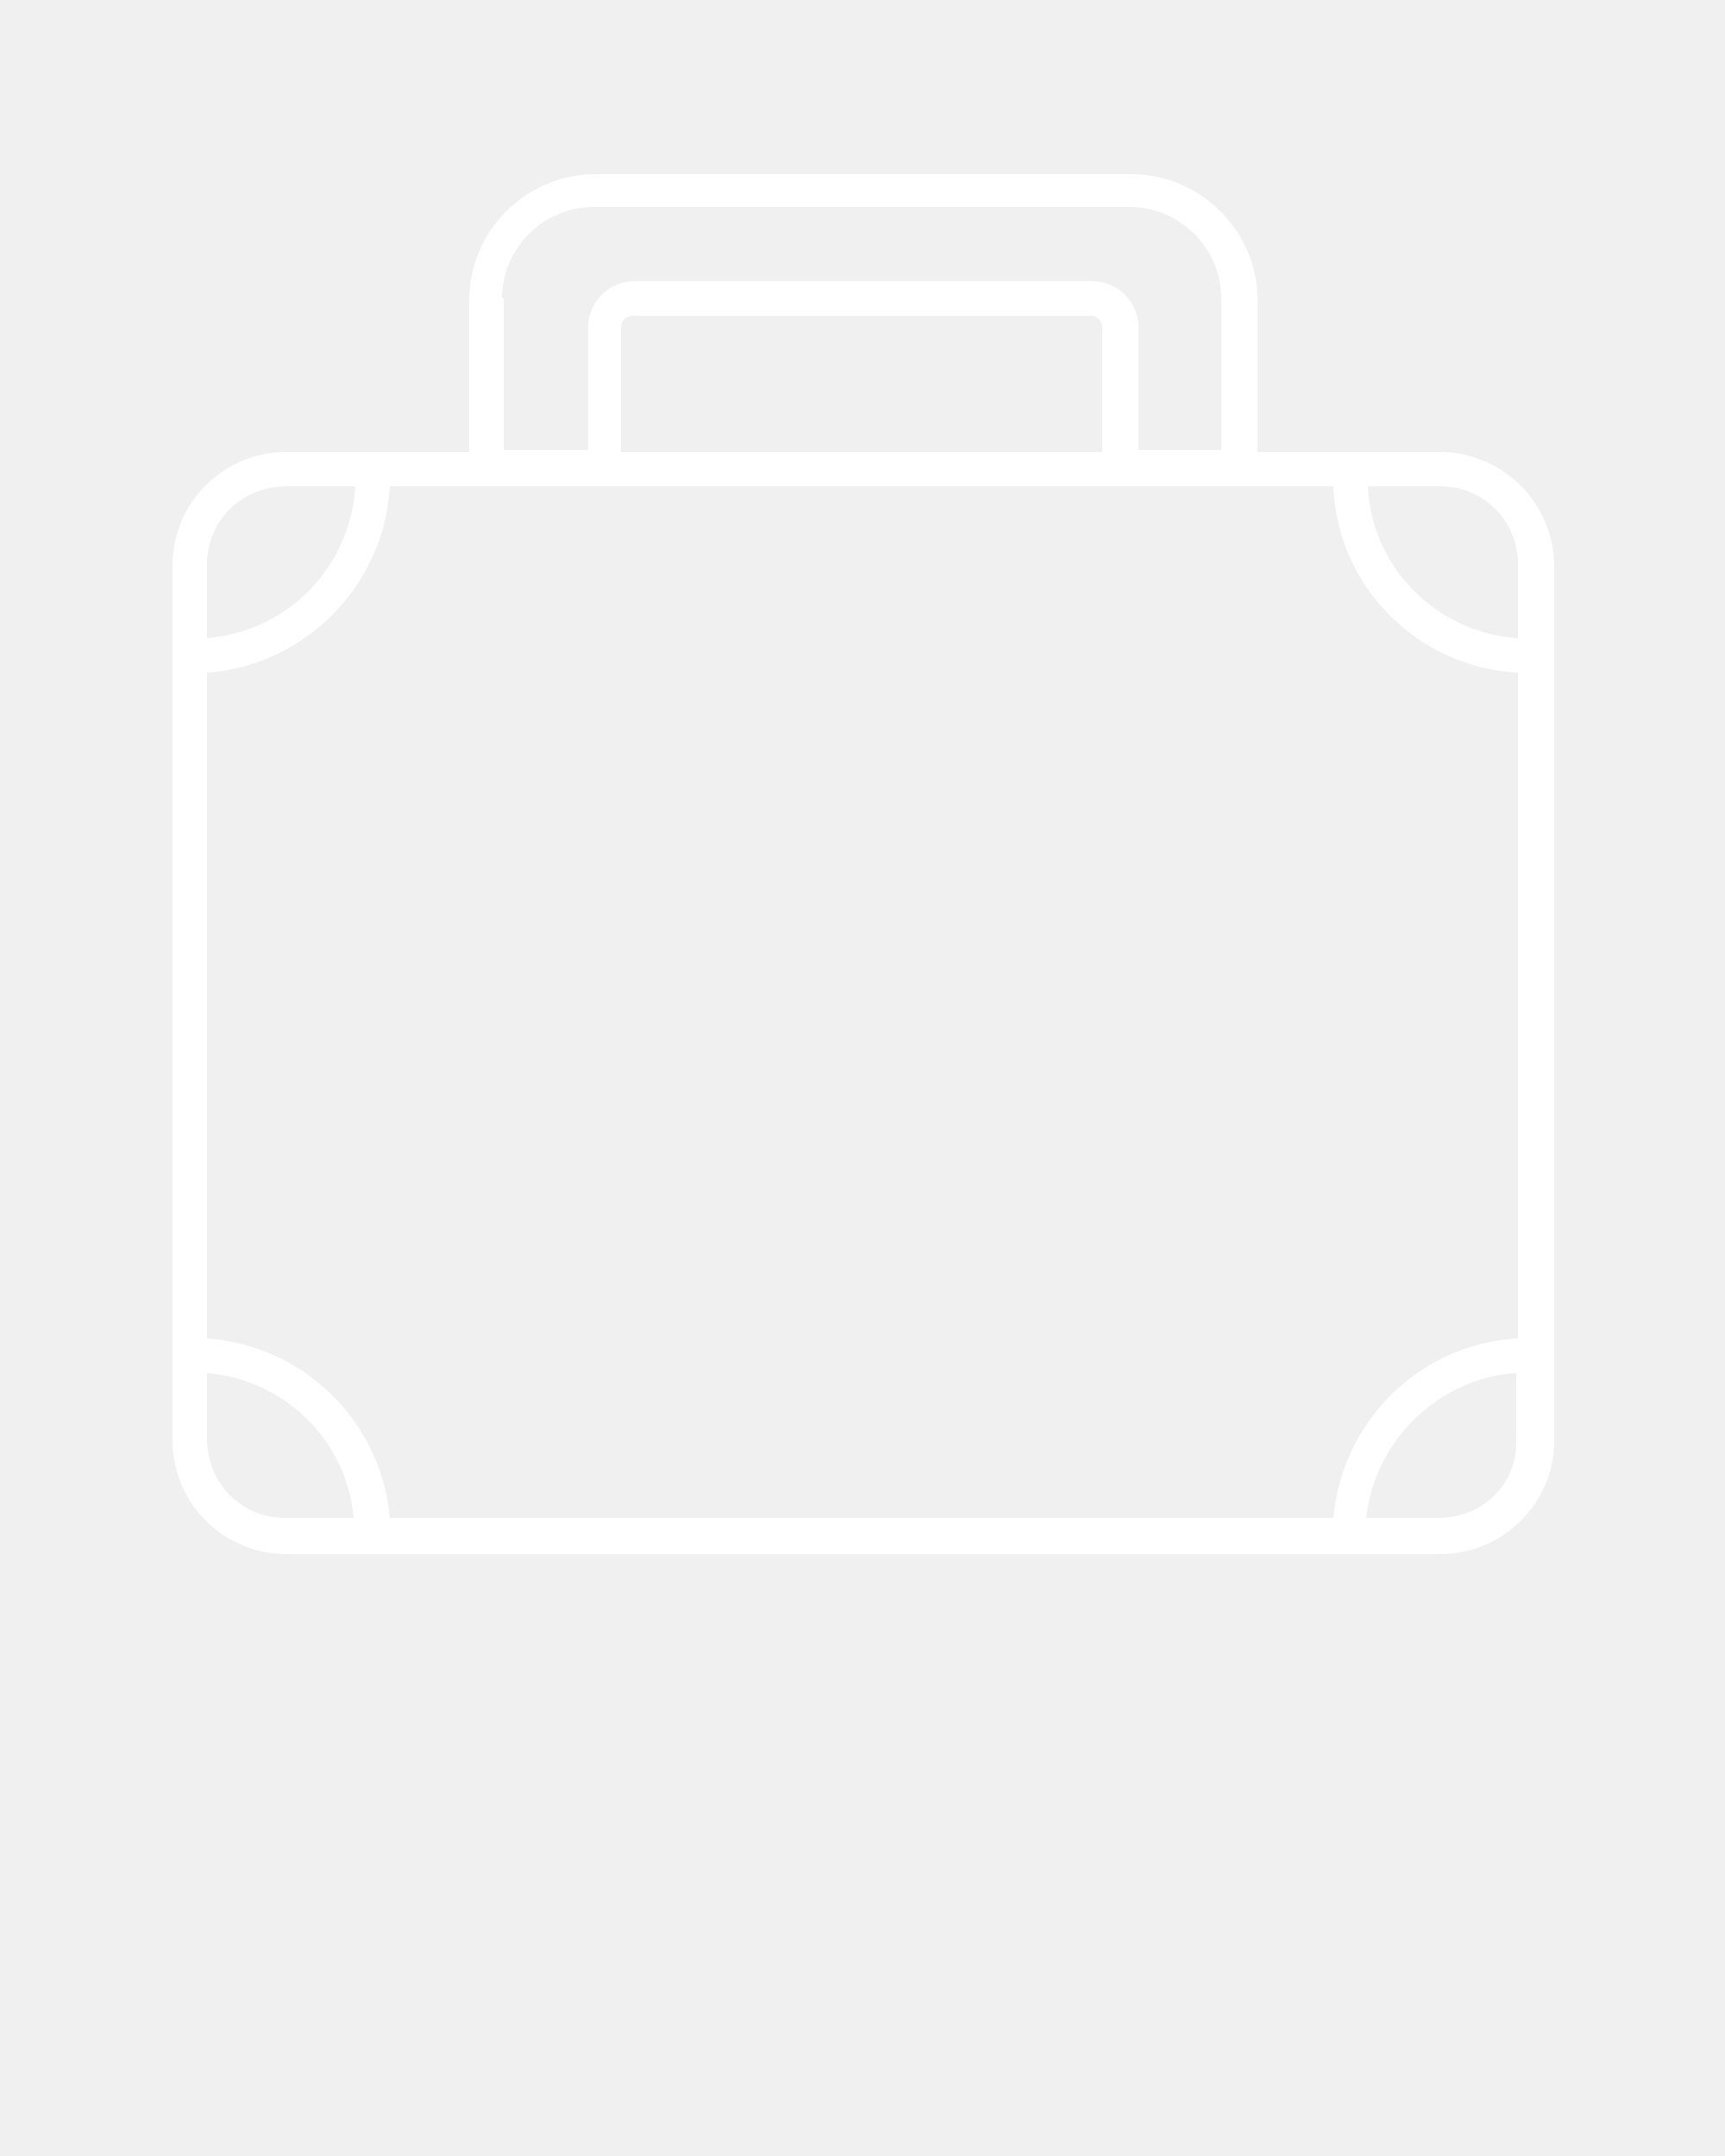
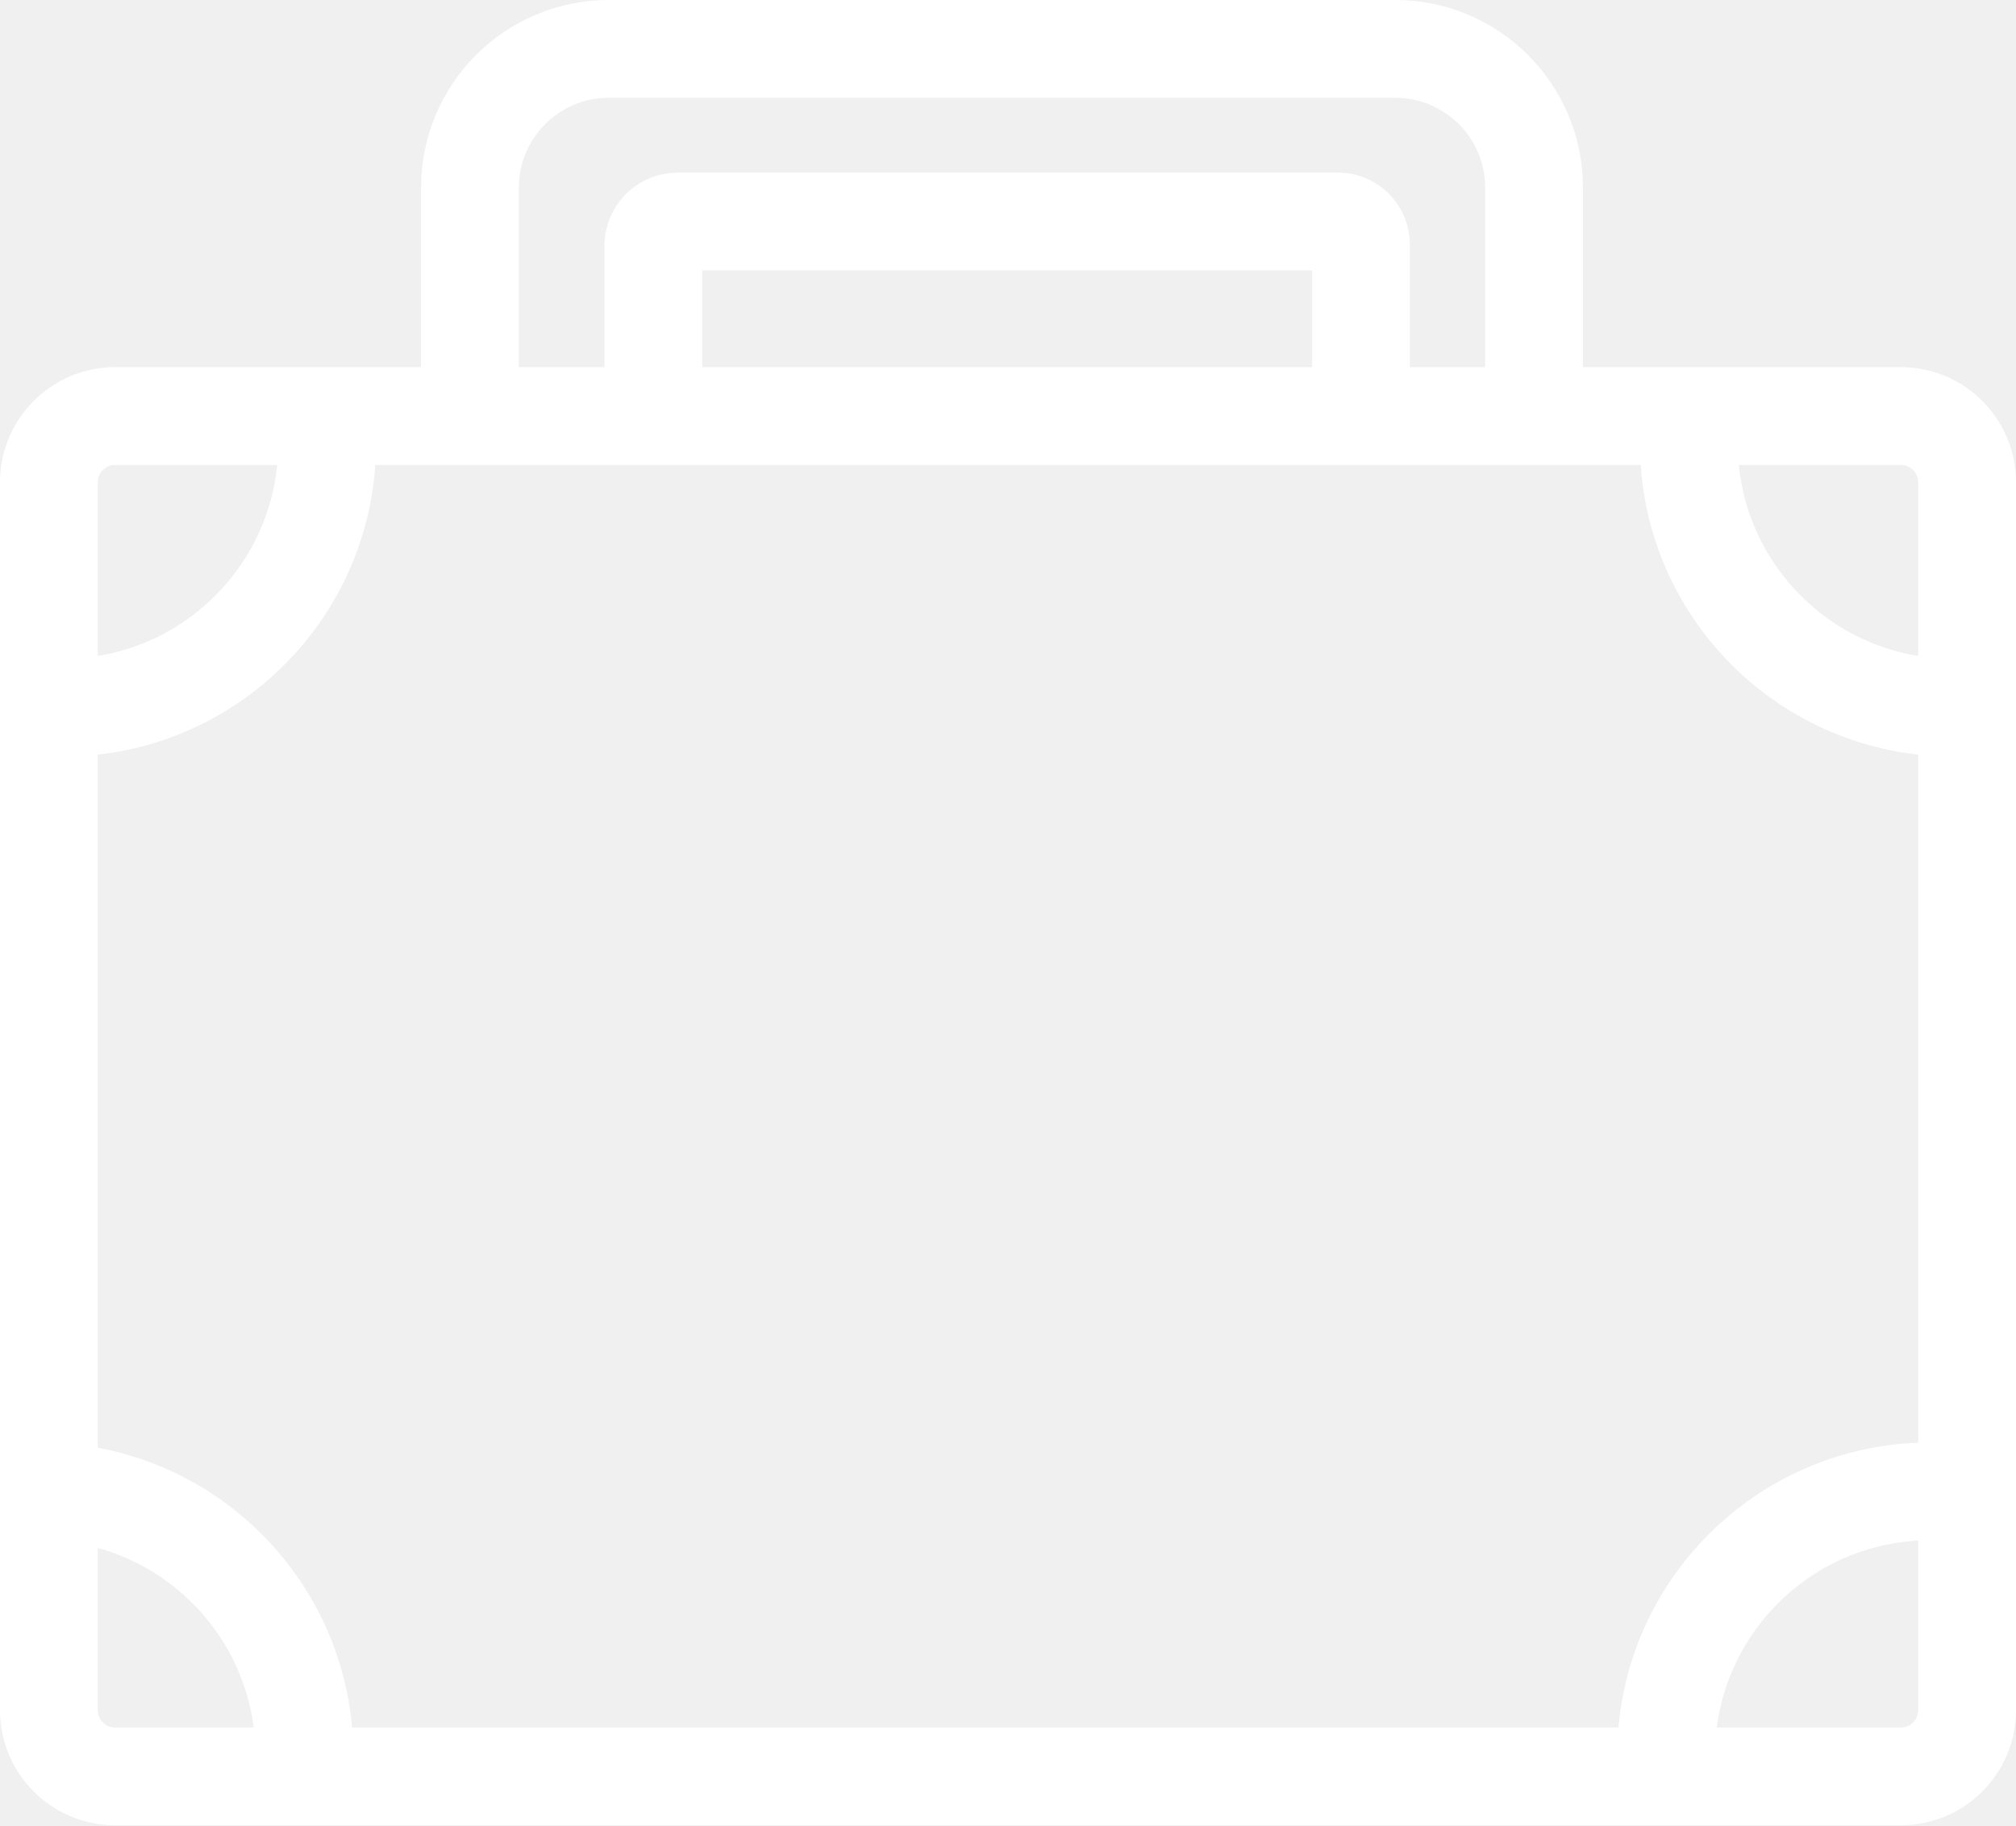
- <svg xmlns="http://www.w3.org/2000/svg" version="1.1" id="Layer_1" x="0px" y="0px" viewBox="0 0 100 125" style="enable-background:new 0 0 100 125;" xml:space="preserve">
-   <style type="text/css">
- 	.st0{fill:#FFFFFF;}
- </style>
-   <path class="st0" d="M83.4,26.2H72.9v-8.8c0-4-3.3-7.3-7.3-7.3H34.5c-4,0-7.3,3.3-7.3,7.3v8.8H16.6c-3.6,0-6.6,2.9-6.6,6.6v50.7  c0,3.6,2.9,6.6,6.6,6.6h66.9c3.6,0,6.6-2.9,6.6-6.6V32.7C90,29.1,87.1,26.2,83.4,26.2z M12,39c5.7-0.4,10.3-5.1,10.6-10.8h54.7  C77.5,34,82.2,38.7,88,39v38.6c-5.7,0.3-10.2,4.8-10.7,10.4H22.6c-0.5-5.6-5-10-10.6-10.4V39z M64,26.2H36V19c0-0.4,0.3-0.7,0.7-0.7  h26.5c0.4,0,0.7,0.3,0.7,0.7V26.2z M88,32.7V37c-4.7-0.3-8.5-4.1-8.7-8.8h4.2C86,28.2,88,30.2,88,32.7z M29.1,17.3  c0-2.9,2.4-5.3,5.3-5.3h31.1c2.9,0,5.3,2.4,5.3,5.3v8.8H66V19c0-1.5-1.2-2.7-2.7-2.7H36.8c-1.5,0-2.7,1.2-2.7,2.7v7.1h-4.9V17.3z   M16.6,28.2h4c-0.3,4.7-3.9,8.4-8.6,8.8v-4.3C12,30.2,14,28.2,16.6,28.2z M12,83.4v-3.8c4.5,0.4,8.1,3.9,8.5,8.4h-4  C14,88,12,86,12,83.4z M83.4,88h-4.2c0.5-4.5,4.2-8.1,8.7-8.4v3.8C88,86,86,88,83.4,88z" />
+ <svg xmlns="http://www.w3.org/2000/svg" id="Layer_1" data-name="Layer 1" viewBox="0 0 82.45 74.68">
+   <defs>
+     <style>.cls-1{fill:none;stroke:#fff;stroke-miterlimit:10;stroke-width:4px;}</style>
+   </defs>
+   <rect class="cls-1" x="2" y="17.02" width="78.45" height="55.65" rx="2.71" />
+   <path class="cls-1" d="M28,36.76V27.57a5.68,5.68,0,0,1,5.67-5.67H65.85a5.68,5.68,0,0,1,5.67,5.67v8.81" transform="translate(-8.78 -19.9)" />
+   <path class="cls-1" d="M35.5,36.76V29.9a1,1,0,0,1,1-.94h27a.94.94,0,0,1,.94.94v6.86" transform="translate(-8.78 -19.9)" />
+   <path class="cls-1" d="M22.16,38.05a10.81,10.81,0,0,1-10.8,10.8c-.31,0-.62,0-.93,0" transform="translate(-8.78 -19.9)" />
+   <path class="cls-1" d="M88.65,48.85a10.81,10.81,0,0,1-10.8-10.8" transform="translate(-8.78 -19.9)" />
+   <path class="cls-1" d="M76.92,91.71a10.8,10.8,0,0,1,10.8-10.8c.31,0,.62,0,.93,0" transform="translate(-8.78 -19.9)" />
+   <path class="cls-1" d="M10.43,80.91a10.8,10.8,0,0,1,10.8,10.8" transform="translate(-8.78 -19.9)" />
</svg>
